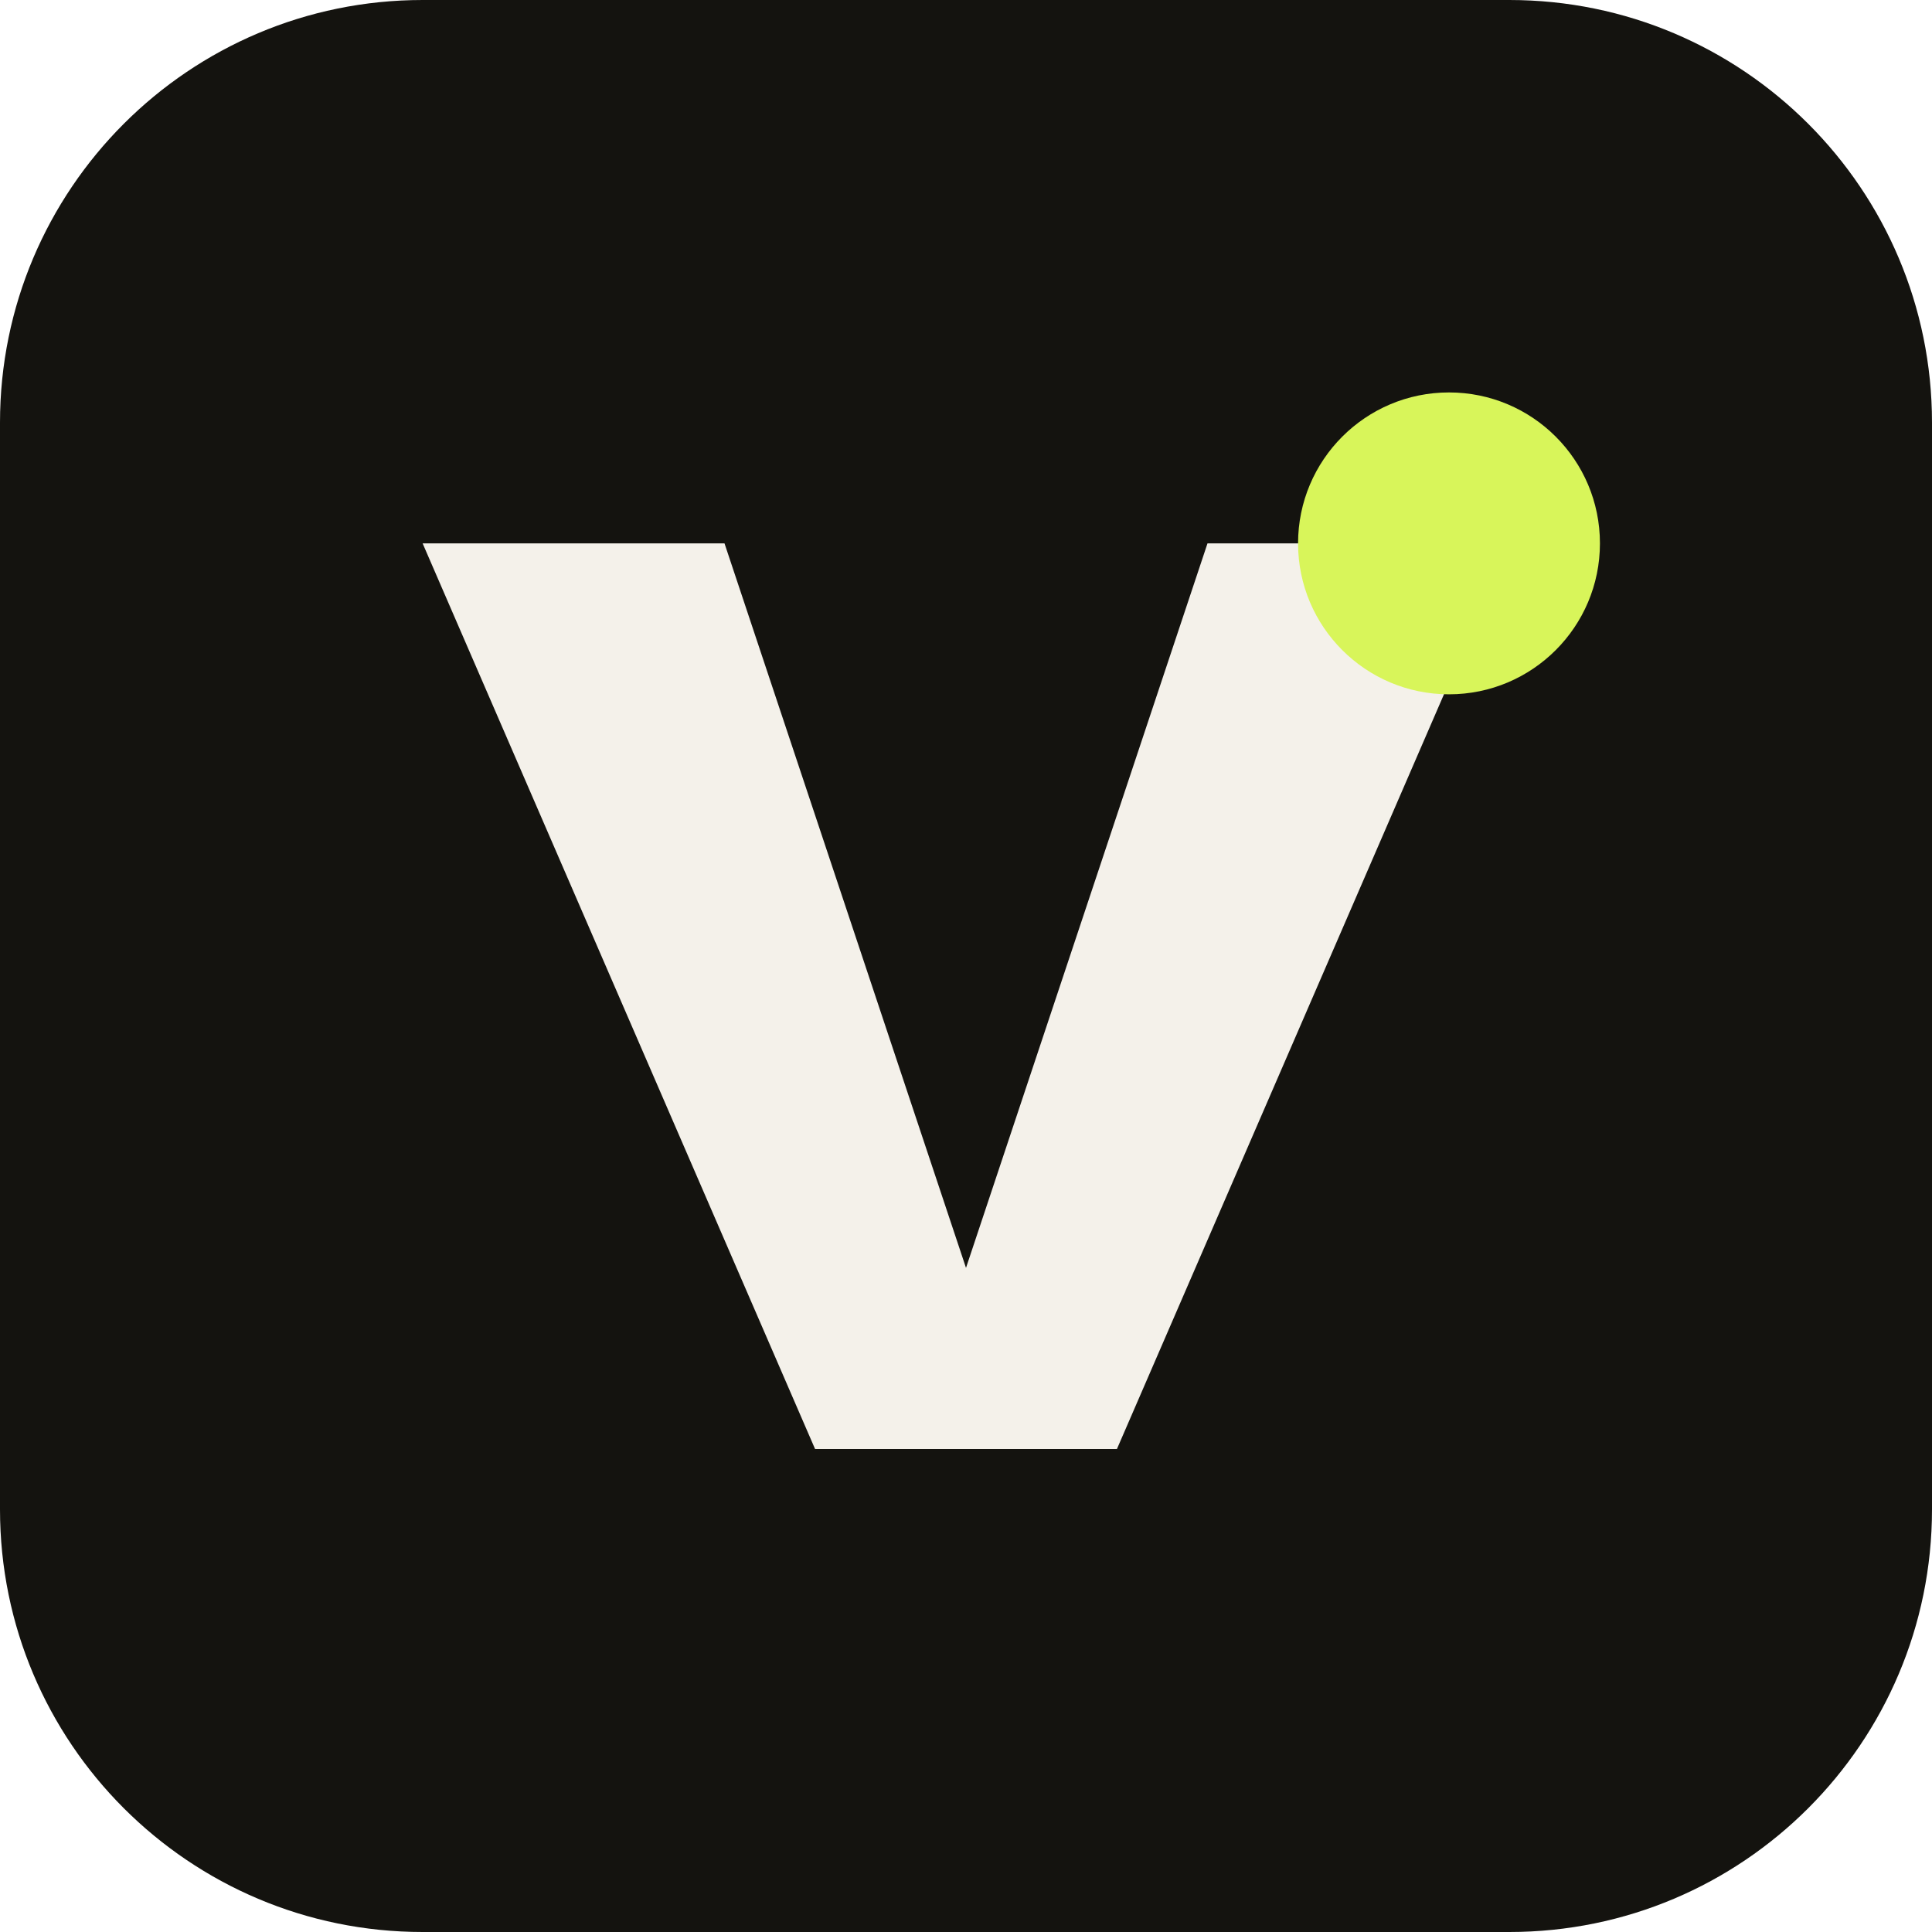
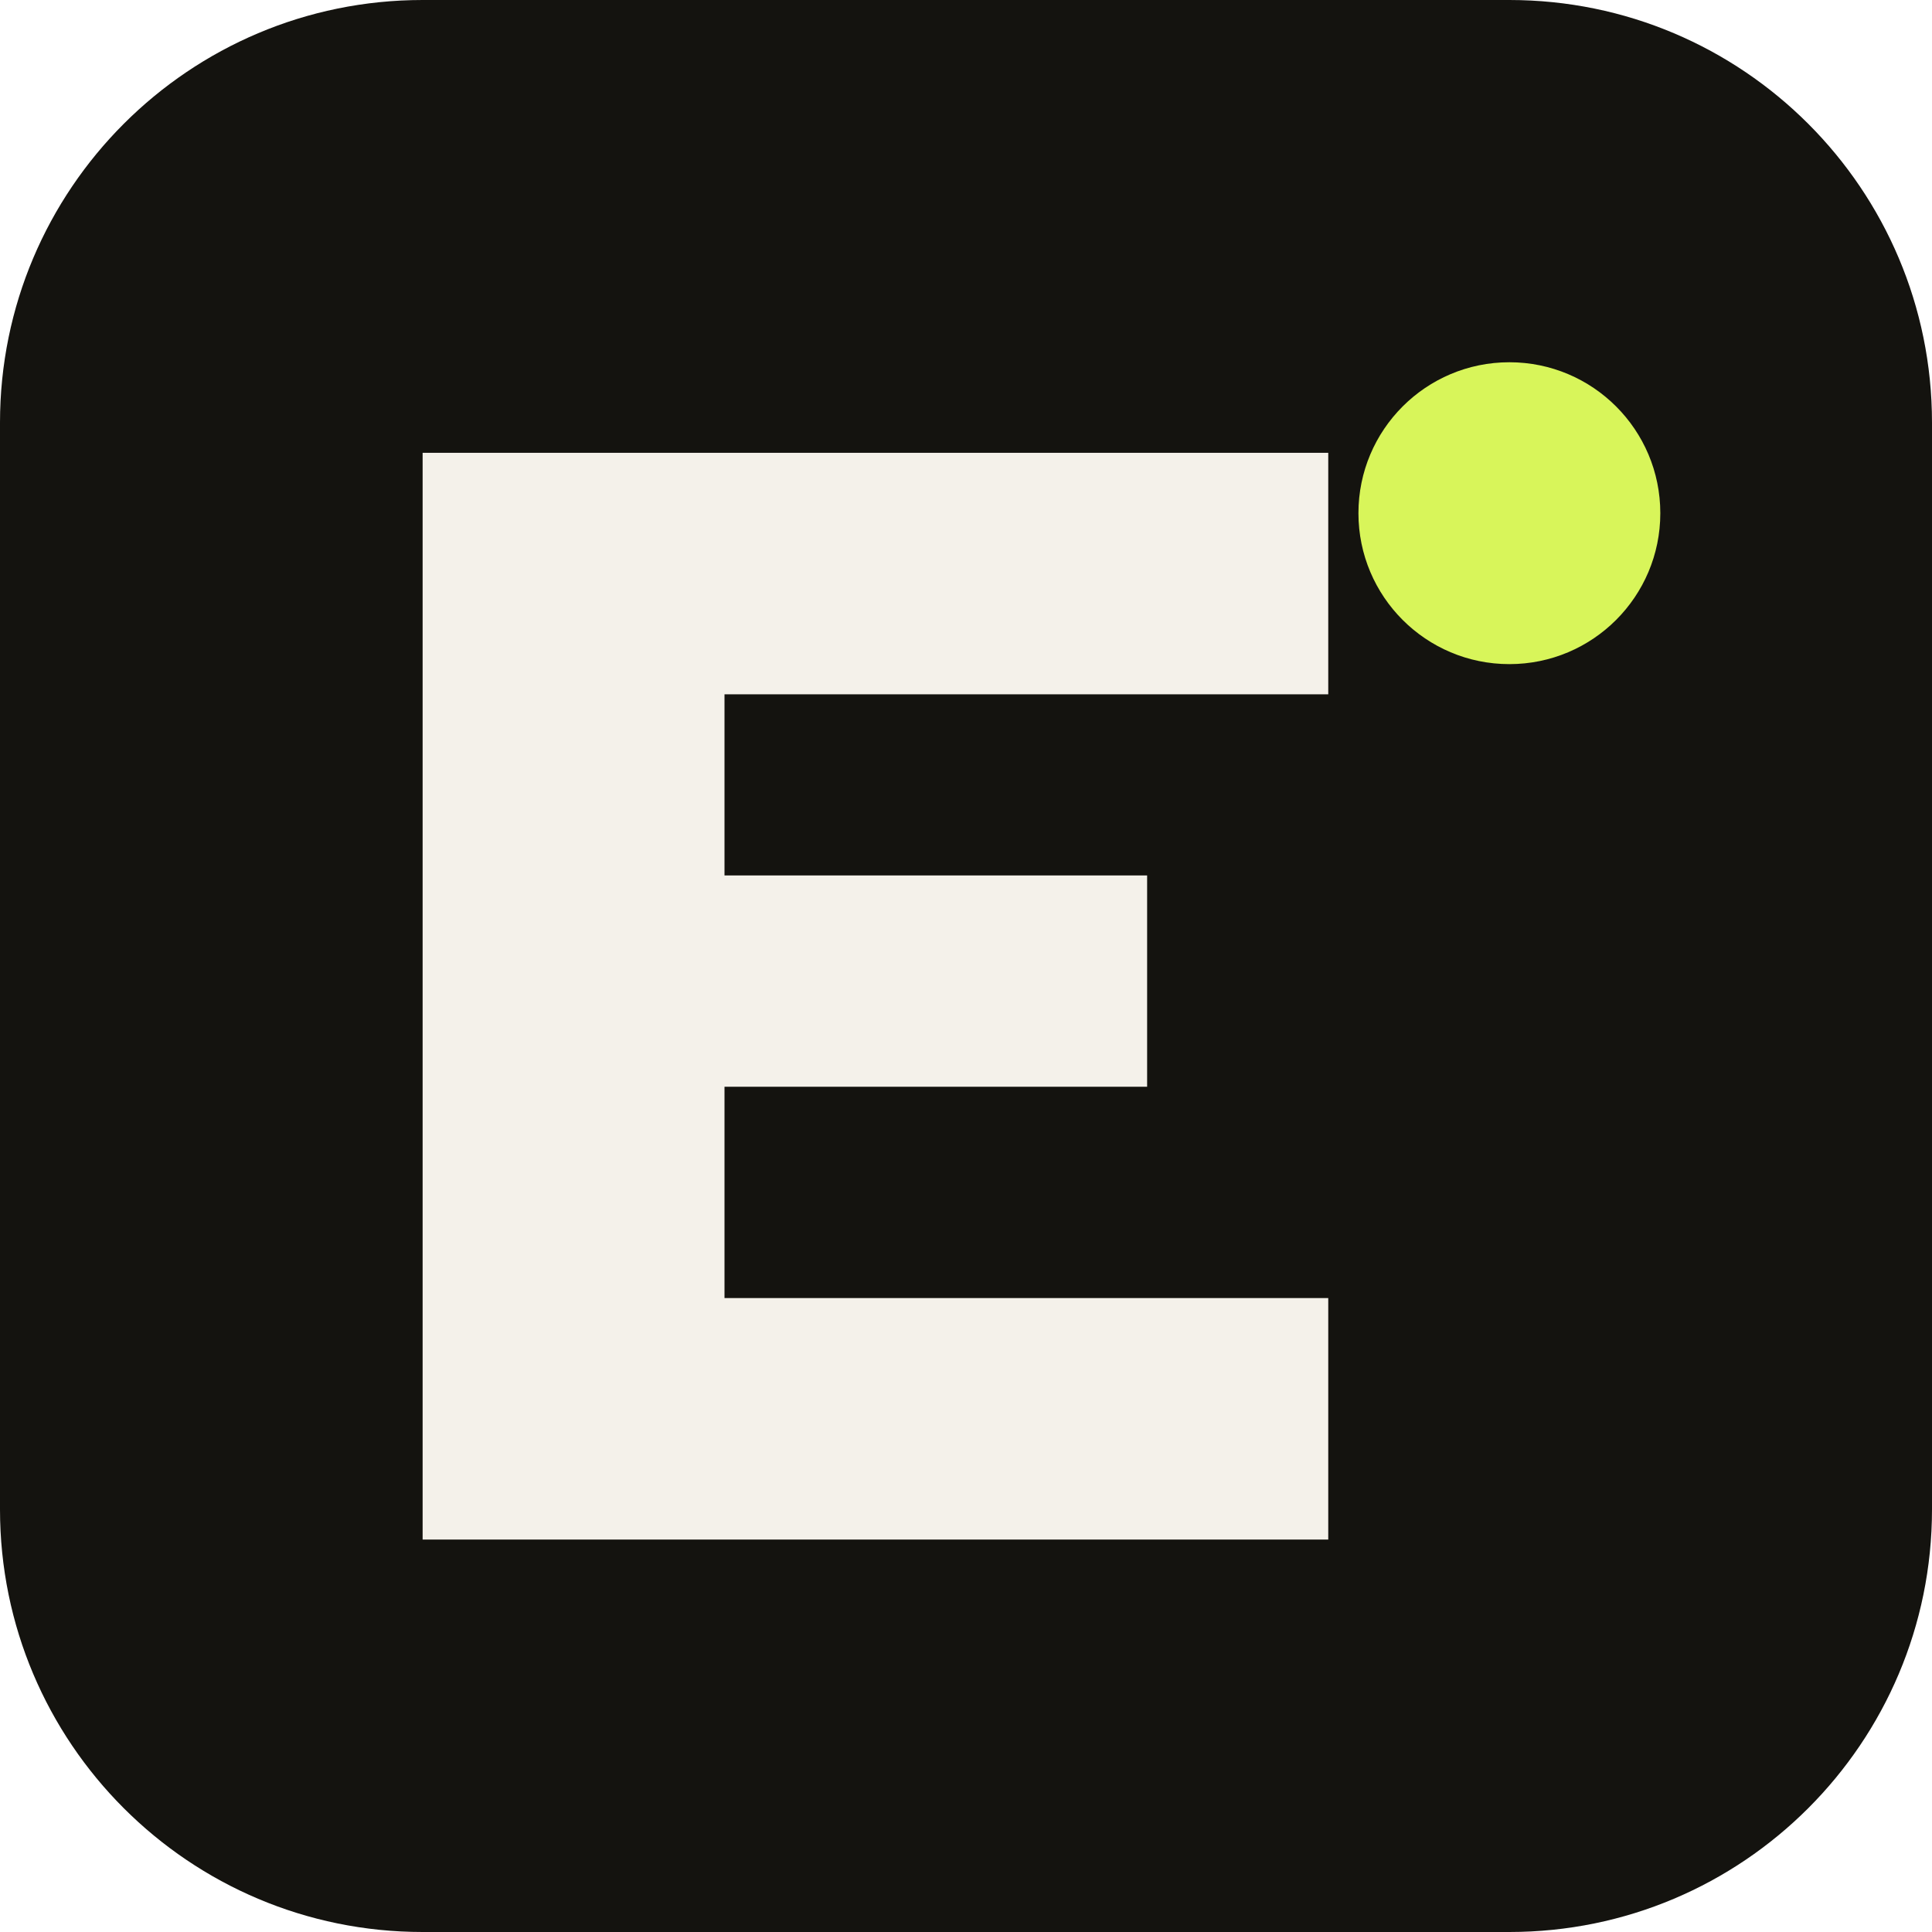
<svg xmlns="http://www.w3.org/2000/svg" viewBox="0 0 64 64">
  <rect width="64" height="64" rx="14" fill="#14130F" />
-   <path d="M14 18h10l8 24 8-24h10L37 48H27L14 18z" fill="#F4F1EA" />
-   <circle cx="48" cy="18" r="5" fill="#D8F55A" />
+   <path d="M14 15h30v8H24v6h14v7H24v7h20v8H14z" fill="#F4F1EA" />
+   <circle cx="50" cy="17" r="5" fill="#D8F55A" />
</svg>
